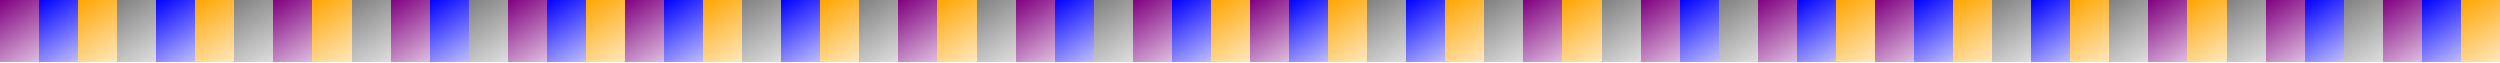
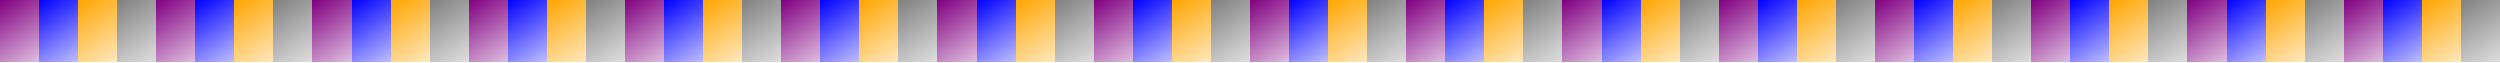
<svg xmlns="http://www.w3.org/2000/svg" width="600pt" height="15pt" viewBox="0 0 600 15" version="1.1" shape-rendering="crispEdges">
  <defs>
    <linearGradient id="linear0" gradientUnits="userSpaceOnUse" x1="0" y1="0" x2="9.375" y2="15">
      <stop offset="0" style="stop-color:rgb(50.196%,0%,50.196%);stop-opacity:1;" />
      <stop offset="1" style="stop-color:rgb(50.196%,0%,50.196%);stop-opacity:0.25;" />
    </linearGradient>
    <linearGradient id="linear1" gradientUnits="userSpaceOnUse" x1="9.375" y1="0" x2="18.75" y2="15">
      <stop offset="0" style="stop-color:rgb(0%,0%,100%);stop-opacity:1;" />
      <stop offset="1" style="stop-color:rgb(0%,0%,100%);stop-opacity:0.25;" />
    </linearGradient>
    <linearGradient id="linear2" gradientUnits="userSpaceOnUse" x1="18.75" y1="0" x2="28.125" y2="15">
      <stop offset="0" style="stop-color:rgb(100%,64.706%,0%);stop-opacity:1;" />
      <stop offset="1" style="stop-color:rgb(100%,64.706%,0%);stop-opacity:0.25;" />
    </linearGradient>
    <linearGradient id="linear3" gradientUnits="userSpaceOnUse" x1="28.125" y1="0" x2="37.5" y2="15">
      <stop offset="0" style="stop-color:rgb(50.196%,50.196%,50.196%);stop-opacity:1;" />
      <stop offset="1" style="stop-color:rgb(50.196%,50.196%,50.196%);stop-opacity:0.25;" />
    </linearGradient>
    <linearGradient id="linear4" gradientUnits="userSpaceOnUse" x1="37.5" y1="0" x2="46.875" y2="15">
-       <stop offset="0" style="stop-color:rgb(0%,0%,100%);stop-opacity:1;" />
-       <stop offset="1" style="stop-color:rgb(0%,0%,100%);stop-opacity:0.25;" />
+       <stop offset="0" style="stop-color:rgb(50.196%,0%,50.196%);stop-opacity:1;" />
+       <stop offset="1" style="stop-color:rgb(50.196%,0%,50.196%);stop-opacity:0.25;" />
    </linearGradient>
    <linearGradient id="linear5" gradientUnits="userSpaceOnUse" x1="46.875" y1="0" x2="56.25" y2="15">
-       <stop offset="0" style="stop-color:rgb(100%,64.706%,0%);stop-opacity:1;" />
-       <stop offset="1" style="stop-color:rgb(100%,64.706%,0%);stop-opacity:0.25;" />
+       <stop offset="0" style="stop-color:rgb(0%,0%,100%);stop-opacity:1;" />
+       <stop offset="1" style="stop-color:rgb(0%,0%,100%);stop-opacity:0.25;" />
    </linearGradient>
    <linearGradient id="linear6" gradientUnits="userSpaceOnUse" x1="56.25" y1="0" x2="65.625" y2="15">
-       <stop offset="0" style="stop-color:rgb(50.196%,50.196%,50.196%);stop-opacity:1;" />
-       <stop offset="1" style="stop-color:rgb(50.196%,50.196%,50.196%);stop-opacity:0.25;" />
+       <stop offset="0" style="stop-color:rgb(100%,64.706%,0%);stop-opacity:1;" />
+       <stop offset="1" style="stop-color:rgb(100%,64.706%,0%);stop-opacity:0.25;" />
    </linearGradient>
    <linearGradient id="linear7" gradientUnits="userSpaceOnUse" x1="65.625" y1="0" x2="75" y2="15">
-       <stop offset="0" style="stop-color:rgb(50.196%,0%,50.196%);stop-opacity:1;" />
-       <stop offset="1" style="stop-color:rgb(50.196%,0%,50.196%);stop-opacity:0.25;" />
+       <stop offset="0" style="stop-color:rgb(50.196%,50.196%,50.196%);stop-opacity:1;" />
+       <stop offset="1" style="stop-color:rgb(50.196%,50.196%,50.196%);stop-opacity:0.25;" />
    </linearGradient>
    <linearGradient id="linear8" gradientUnits="userSpaceOnUse" x1="75" y1="0" x2="84.375" y2="15">
-       <stop offset="0" style="stop-color:rgb(100%,64.706%,0%);stop-opacity:1;" />
-       <stop offset="1" style="stop-color:rgb(100%,64.706%,0%);stop-opacity:0.25;" />
+       <stop offset="0" style="stop-color:rgb(50.196%,0%,50.196%);stop-opacity:1;" />
+       <stop offset="1" style="stop-color:rgb(50.196%,0%,50.196%);stop-opacity:0.25;" />
    </linearGradient>
    <linearGradient id="linear9" gradientUnits="userSpaceOnUse" x1="84.375" y1="0" x2="93.75" y2="15">
-       <stop offset="0" style="stop-color:rgb(50.196%,50.196%,50.196%);stop-opacity:1;" />
-       <stop offset="1" style="stop-color:rgb(50.196%,50.196%,50.196%);stop-opacity:0.25;" />
+       <stop offset="0" style="stop-color:rgb(0%,0%,100%);stop-opacity:1;" />
+       <stop offset="1" style="stop-color:rgb(0%,0%,100%);stop-opacity:0.25;" />
    </linearGradient>
    <linearGradient id="linear10" gradientUnits="userSpaceOnUse" x1="93.75" y1="0" x2="103.125" y2="15">
-       <stop offset="0" style="stop-color:rgb(50.196%,0%,50.196%);stop-opacity:1;" />
-       <stop offset="1" style="stop-color:rgb(50.196%,0%,50.196%);stop-opacity:0.25;" />
+       <stop offset="0" style="stop-color:rgb(100%,64.706%,0%);stop-opacity:1;" />
+       <stop offset="1" style="stop-color:rgb(100%,64.706%,0%);stop-opacity:0.25;" />
    </linearGradient>
    <linearGradient id="linear11" gradientUnits="userSpaceOnUse" x1="103.125" y1="0" x2="112.5" y2="15">
-       <stop offset="0" style="stop-color:rgb(0%,0%,100%);stop-opacity:1;" />
-       <stop offset="1" style="stop-color:rgb(0%,0%,100%);stop-opacity:0.25;" />
+       <stop offset="0" style="stop-color:rgb(50.196%,50.196%,50.196%);stop-opacity:1;" />
+       <stop offset="1" style="stop-color:rgb(50.196%,50.196%,50.196%);stop-opacity:0.25;" />
    </linearGradient>
    <linearGradient id="linear12" gradientUnits="userSpaceOnUse" x1="112.5" y1="0" x2="121.875" y2="15">
-       <stop offset="0" style="stop-color:rgb(50.196%,50.196%,50.196%);stop-opacity:1;" />
-       <stop offset="1" style="stop-color:rgb(50.196%,50.196%,50.196%);stop-opacity:0.25;" />
+       <stop offset="0" style="stop-color:rgb(50.196%,0%,50.196%);stop-opacity:1;" />
+       <stop offset="1" style="stop-color:rgb(50.196%,0%,50.196%);stop-opacity:0.25;" />
    </linearGradient>
    <linearGradient id="linear13" gradientUnits="userSpaceOnUse" x1="121.875" y1="0" x2="131.25" y2="15">
-       <stop offset="0" style="stop-color:rgb(50.196%,0%,50.196%);stop-opacity:1;" />
-       <stop offset="1" style="stop-color:rgb(50.196%,0%,50.196%);stop-opacity:0.25;" />
+       <stop offset="0" style="stop-color:rgb(0%,0%,100%);stop-opacity:1;" />
+       <stop offset="1" style="stop-color:rgb(0%,0%,100%);stop-opacity:0.25;" />
    </linearGradient>
    <linearGradient id="linear14" gradientUnits="userSpaceOnUse" x1="131.25" y1="0" x2="140.625" y2="15">
-       <stop offset="0" style="stop-color:rgb(0%,0%,100%);stop-opacity:1;" />
-       <stop offset="1" style="stop-color:rgb(0%,0%,100%);stop-opacity:0.25;" />
+       <stop offset="0" style="stop-color:rgb(100%,64.706%,0%);stop-opacity:1;" />
+       <stop offset="1" style="stop-color:rgb(100%,64.706%,0%);stop-opacity:0.25;" />
    </linearGradient>
    <linearGradient id="linear15" gradientUnits="userSpaceOnUse" x1="140.625" y1="0" x2="150" y2="15">
-       <stop offset="0" style="stop-color:rgb(100%,64.706%,0%);stop-opacity:1;" />
-       <stop offset="1" style="stop-color:rgb(100%,64.706%,0%);stop-opacity:0.25;" />
+       <stop offset="0" style="stop-color:rgb(50.196%,50.196%,50.196%);stop-opacity:1;" />
+       <stop offset="1" style="stop-color:rgb(50.196%,50.196%,50.196%);stop-opacity:0.25;" />
    </linearGradient>
    <linearGradient id="linear16" gradientUnits="userSpaceOnUse" x1="150" y1="0" x2="159.375" y2="15">
      <stop offset="0" style="stop-color:rgb(50.196%,0%,50.196%);stop-opacity:1;" />
      <stop offset="1" style="stop-color:rgb(50.196%,0%,50.196%);stop-opacity:0.25;" />
    </linearGradient>
    <linearGradient id="linear17" gradientUnits="userSpaceOnUse" x1="159.375" y1="0" x2="168.75" y2="15">
      <stop offset="0" style="stop-color:rgb(0%,0%,100%);stop-opacity:1;" />
      <stop offset="1" style="stop-color:rgb(0%,0%,100%);stop-opacity:0.25;" />
    </linearGradient>
    <linearGradient id="linear18" gradientUnits="userSpaceOnUse" x1="168.75" y1="0" x2="178.125" y2="15">
      <stop offset="0" style="stop-color:rgb(100%,64.706%,0%);stop-opacity:1;" />
      <stop offset="1" style="stop-color:rgb(100%,64.706%,0%);stop-opacity:0.25;" />
    </linearGradient>
    <linearGradient id="linear19" gradientUnits="userSpaceOnUse" x1="178.125" y1="0" x2="187.5" y2="15">
      <stop offset="0" style="stop-color:rgb(50.196%,50.196%,50.196%);stop-opacity:1;" />
      <stop offset="1" style="stop-color:rgb(50.196%,50.196%,50.196%);stop-opacity:0.25;" />
    </linearGradient>
    <linearGradient id="linear20" gradientUnits="userSpaceOnUse" x1="187.5" y1="0" x2="196.875" y2="15">
-       <stop offset="0" style="stop-color:rgb(0%,0%,100%);stop-opacity:1;" />
-       <stop offset="1" style="stop-color:rgb(0%,0%,100%);stop-opacity:0.25;" />
+       <stop offset="0" style="stop-color:rgb(50.196%,0%,50.196%);stop-opacity:1;" />
+       <stop offset="1" style="stop-color:rgb(50.196%,0%,50.196%);stop-opacity:0.25;" />
    </linearGradient>
    <linearGradient id="linear21" gradientUnits="userSpaceOnUse" x1="196.875" y1="0" x2="206.25" y2="15">
-       <stop offset="0" style="stop-color:rgb(100%,64.706%,0%);stop-opacity:1;" />
-       <stop offset="1" style="stop-color:rgb(100%,64.706%,0%);stop-opacity:0.25;" />
+       <stop offset="0" style="stop-color:rgb(0%,0%,100%);stop-opacity:1;" />
+       <stop offset="1" style="stop-color:rgb(0%,0%,100%);stop-opacity:0.25;" />
    </linearGradient>
    <linearGradient id="linear22" gradientUnits="userSpaceOnUse" x1="206.25" y1="0" x2="215.625" y2="15">
-       <stop offset="0" style="stop-color:rgb(50.196%,50.196%,50.196%);stop-opacity:1;" />
-       <stop offset="1" style="stop-color:rgb(50.196%,50.196%,50.196%);stop-opacity:0.25;" />
+       <stop offset="0" style="stop-color:rgb(100%,64.706%,0%);stop-opacity:1;" />
+       <stop offset="1" style="stop-color:rgb(100%,64.706%,0%);stop-opacity:0.25;" />
    </linearGradient>
    <linearGradient id="linear23" gradientUnits="userSpaceOnUse" x1="215.625" y1="0" x2="225" y2="15">
-       <stop offset="0" style="stop-color:rgb(50.196%,0%,50.196%);stop-opacity:1;" />
-       <stop offset="1" style="stop-color:rgb(50.196%,0%,50.196%);stop-opacity:0.25;" />
+       <stop offset="0" style="stop-color:rgb(50.196%,50.196%,50.196%);stop-opacity:1;" />
+       <stop offset="1" style="stop-color:rgb(50.196%,50.196%,50.196%);stop-opacity:0.25;" />
    </linearGradient>
    <linearGradient id="linear24" gradientUnits="userSpaceOnUse" x1="225" y1="0" x2="234.375" y2="15">
-       <stop offset="0" style="stop-color:rgb(100%,64.706%,0%);stop-opacity:1;" />
-       <stop offset="1" style="stop-color:rgb(100%,64.706%,0%);stop-opacity:0.25;" />
+       <stop offset="0" style="stop-color:rgb(50.196%,0%,50.196%);stop-opacity:1;" />
+       <stop offset="1" style="stop-color:rgb(50.196%,0%,50.196%);stop-opacity:0.25;" />
    </linearGradient>
    <linearGradient id="linear25" gradientUnits="userSpaceOnUse" x1="234.375" y1="0" x2="243.75" y2="15">
-       <stop offset="0" style="stop-color:rgb(50.196%,50.196%,50.196%);stop-opacity:1;" />
-       <stop offset="1" style="stop-color:rgb(50.196%,50.196%,50.196%);stop-opacity:0.25;" />
+       <stop offset="0" style="stop-color:rgb(0%,0%,100%);stop-opacity:1;" />
+       <stop offset="1" style="stop-color:rgb(0%,0%,100%);stop-opacity:0.25;" />
    </linearGradient>
    <linearGradient id="linear26" gradientUnits="userSpaceOnUse" x1="243.75" y1="0" x2="253.125" y2="15">
-       <stop offset="0" style="stop-color:rgb(50.196%,0%,50.196%);stop-opacity:1;" />
-       <stop offset="1" style="stop-color:rgb(50.196%,0%,50.196%);stop-opacity:0.25;" />
+       <stop offset="0" style="stop-color:rgb(100%,64.706%,0%);stop-opacity:1;" />
+       <stop offset="1" style="stop-color:rgb(100%,64.706%,0%);stop-opacity:0.25;" />
    </linearGradient>
    <linearGradient id="linear27" gradientUnits="userSpaceOnUse" x1="253.125" y1="0" x2="262.5" y2="15">
-       <stop offset="0" style="stop-color:rgb(0%,0%,100%);stop-opacity:1;" />
-       <stop offset="1" style="stop-color:rgb(0%,0%,100%);stop-opacity:0.25;" />
+       <stop offset="0" style="stop-color:rgb(50.196%,50.196%,50.196%);stop-opacity:1;" />
+       <stop offset="1" style="stop-color:rgb(50.196%,50.196%,50.196%);stop-opacity:0.25;" />
    </linearGradient>
    <linearGradient id="linear28" gradientUnits="userSpaceOnUse" x1="262.5" y1="0" x2="271.875" y2="15">
-       <stop offset="0" style="stop-color:rgb(50.196%,50.196%,50.196%);stop-opacity:1;" />
-       <stop offset="1" style="stop-color:rgb(50.196%,50.196%,50.196%);stop-opacity:0.25;" />
+       <stop offset="0" style="stop-color:rgb(50.196%,0%,50.196%);stop-opacity:1;" />
+       <stop offset="1" style="stop-color:rgb(50.196%,0%,50.196%);stop-opacity:0.25;" />
    </linearGradient>
    <linearGradient id="linear29" gradientUnits="userSpaceOnUse" x1="271.875" y1="0" x2="281.25" y2="15">
-       <stop offset="0" style="stop-color:rgb(50.196%,0%,50.196%);stop-opacity:1;" />
-       <stop offset="1" style="stop-color:rgb(50.196%,0%,50.196%);stop-opacity:0.25;" />
+       <stop offset="0" style="stop-color:rgb(0%,0%,100%);stop-opacity:1;" />
+       <stop offset="1" style="stop-color:rgb(0%,0%,100%);stop-opacity:0.25;" />
    </linearGradient>
    <linearGradient id="linear30" gradientUnits="userSpaceOnUse" x1="281.25" y1="0" x2="290.625" y2="15">
-       <stop offset="0" style="stop-color:rgb(0%,0%,100%);stop-opacity:1;" />
-       <stop offset="1" style="stop-color:rgb(0%,0%,100%);stop-opacity:0.25;" />
+       <stop offset="0" style="stop-color:rgb(100%,64.706%,0%);stop-opacity:1;" />
+       <stop offset="1" style="stop-color:rgb(100%,64.706%,0%);stop-opacity:0.25;" />
    </linearGradient>
    <linearGradient id="linear31" gradientUnits="userSpaceOnUse" x1="290.625" y1="0" x2="300" y2="15">
-       <stop offset="0" style="stop-color:rgb(100%,64.706%,0%);stop-opacity:1;" />
-       <stop offset="1" style="stop-color:rgb(100%,64.706%,0%);stop-opacity:0.25;" />
+       <stop offset="0" style="stop-color:rgb(50.196%,50.196%,50.196%);stop-opacity:1;" />
+       <stop offset="1" style="stop-color:rgb(50.196%,50.196%,50.196%);stop-opacity:0.25;" />
    </linearGradient>
    <linearGradient id="linear32" gradientUnits="userSpaceOnUse" x1="300" y1="0" x2="309.375" y2="15">
      <stop offset="0" style="stop-color:rgb(50.196%,0%,50.196%);stop-opacity:1;" />
      <stop offset="1" style="stop-color:rgb(50.196%,0%,50.196%);stop-opacity:0.25;" />
    </linearGradient>
    <linearGradient id="linear33" gradientUnits="userSpaceOnUse" x1="309.375" y1="0" x2="318.75" y2="15">
      <stop offset="0" style="stop-color:rgb(0%,0%,100%);stop-opacity:1;" />
      <stop offset="1" style="stop-color:rgb(0%,0%,100%);stop-opacity:0.25;" />
    </linearGradient>
    <linearGradient id="linear34" gradientUnits="userSpaceOnUse" x1="318.75" y1="0" x2="328.125" y2="15">
      <stop offset="0" style="stop-color:rgb(100%,64.706%,0%);stop-opacity:1;" />
      <stop offset="1" style="stop-color:rgb(100%,64.706%,0%);stop-opacity:0.25;" />
    </linearGradient>
    <linearGradient id="linear35" gradientUnits="userSpaceOnUse" x1="328.125" y1="0" x2="337.5" y2="15">
      <stop offset="0" style="stop-color:rgb(50.196%,50.196%,50.196%);stop-opacity:1;" />
      <stop offset="1" style="stop-color:rgb(50.196%,50.196%,50.196%);stop-opacity:0.25;" />
    </linearGradient>
    <linearGradient id="linear36" gradientUnits="userSpaceOnUse" x1="337.5" y1="0" x2="346.875" y2="15">
-       <stop offset="0" style="stop-color:rgb(0%,0%,100%);stop-opacity:1;" />
-       <stop offset="1" style="stop-color:rgb(0%,0%,100%);stop-opacity:0.25;" />
+       <stop offset="0" style="stop-color:rgb(50.196%,0%,50.196%);stop-opacity:1;" />
+       <stop offset="1" style="stop-color:rgb(50.196%,0%,50.196%);stop-opacity:0.25;" />
    </linearGradient>
    <linearGradient id="linear37" gradientUnits="userSpaceOnUse" x1="346.875" y1="0" x2="356.25" y2="15">
-       <stop offset="0" style="stop-color:rgb(100%,64.706%,0%);stop-opacity:1;" />
-       <stop offset="1" style="stop-color:rgb(100%,64.706%,0%);stop-opacity:0.25;" />
+       <stop offset="0" style="stop-color:rgb(0%,0%,100%);stop-opacity:1;" />
+       <stop offset="1" style="stop-color:rgb(0%,0%,100%);stop-opacity:0.25;" />
    </linearGradient>
    <linearGradient id="linear38" gradientUnits="userSpaceOnUse" x1="356.25" y1="0" x2="365.625" y2="15">
-       <stop offset="0" style="stop-color:rgb(50.196%,50.196%,50.196%);stop-opacity:1;" />
-       <stop offset="1" style="stop-color:rgb(50.196%,50.196%,50.196%);stop-opacity:0.25;" />
+       <stop offset="0" style="stop-color:rgb(100%,64.706%,0%);stop-opacity:1;" />
+       <stop offset="1" style="stop-color:rgb(100%,64.706%,0%);stop-opacity:0.25;" />
    </linearGradient>
    <linearGradient id="linear39" gradientUnits="userSpaceOnUse" x1="365.625" y1="0" x2="375" y2="15">
-       <stop offset="0" style="stop-color:rgb(50.196%,0%,50.196%);stop-opacity:1;" />
-       <stop offset="1" style="stop-color:rgb(50.196%,0%,50.196%);stop-opacity:0.25;" />
+       <stop offset="0" style="stop-color:rgb(50.196%,50.196%,50.196%);stop-opacity:1;" />
+       <stop offset="1" style="stop-color:rgb(50.196%,50.196%,50.196%);stop-opacity:0.25;" />
    </linearGradient>
    <linearGradient id="linear40" gradientUnits="userSpaceOnUse" x1="375" y1="0" x2="384.375" y2="15">
-       <stop offset="0" style="stop-color:rgb(100%,64.706%,0%);stop-opacity:1;" />
-       <stop offset="1" style="stop-color:rgb(100%,64.706%,0%);stop-opacity:0.25;" />
+       <stop offset="0" style="stop-color:rgb(50.196%,0%,50.196%);stop-opacity:1;" />
+       <stop offset="1" style="stop-color:rgb(50.196%,0%,50.196%);stop-opacity:0.25;" />
    </linearGradient>
    <linearGradient id="linear41" gradientUnits="userSpaceOnUse" x1="384.375" y1="0" x2="393.75" y2="15">
-       <stop offset="0" style="stop-color:rgb(50.196%,50.196%,50.196%);stop-opacity:1;" />
-       <stop offset="1" style="stop-color:rgb(50.196%,50.196%,50.196%);stop-opacity:0.25;" />
+       <stop offset="0" style="stop-color:rgb(0%,0%,100%);stop-opacity:1;" />
+       <stop offset="1" style="stop-color:rgb(0%,0%,100%);stop-opacity:0.25;" />
    </linearGradient>
    <linearGradient id="linear42" gradientUnits="userSpaceOnUse" x1="393.75" y1="0" x2="403.125" y2="15">
-       <stop offset="0" style="stop-color:rgb(50.196%,0%,50.196%);stop-opacity:1;" />
-       <stop offset="1" style="stop-color:rgb(50.196%,0%,50.196%);stop-opacity:0.25;" />
+       <stop offset="0" style="stop-color:rgb(100%,64.706%,0%);stop-opacity:1;" />
+       <stop offset="1" style="stop-color:rgb(100%,64.706%,0%);stop-opacity:0.25;" />
    </linearGradient>
    <linearGradient id="linear43" gradientUnits="userSpaceOnUse" x1="403.125" y1="0" x2="412.5" y2="15">
-       <stop offset="0" style="stop-color:rgb(0%,0%,100%);stop-opacity:1;" />
-       <stop offset="1" style="stop-color:rgb(0%,0%,100%);stop-opacity:0.25;" />
+       <stop offset="0" style="stop-color:rgb(50.196%,50.196%,50.196%);stop-opacity:1;" />
+       <stop offset="1" style="stop-color:rgb(50.196%,50.196%,50.196%);stop-opacity:0.25;" />
    </linearGradient>
    <linearGradient id="linear44" gradientUnits="userSpaceOnUse" x1="412.5" y1="0" x2="421.875" y2="15">
-       <stop offset="0" style="stop-color:rgb(50.196%,50.196%,50.196%);stop-opacity:1;" />
-       <stop offset="1" style="stop-color:rgb(50.196%,50.196%,50.196%);stop-opacity:0.25;" />
+       <stop offset="0" style="stop-color:rgb(50.196%,0%,50.196%);stop-opacity:1;" />
+       <stop offset="1" style="stop-color:rgb(50.196%,0%,50.196%);stop-opacity:0.25;" />
    </linearGradient>
    <linearGradient id="linear45" gradientUnits="userSpaceOnUse" x1="421.875" y1="0" x2="431.25" y2="15">
-       <stop offset="0" style="stop-color:rgb(50.196%,0%,50.196%);stop-opacity:1;" />
-       <stop offset="1" style="stop-color:rgb(50.196%,0%,50.196%);stop-opacity:0.25;" />
+       <stop offset="0" style="stop-color:rgb(0%,0%,100%);stop-opacity:1;" />
+       <stop offset="1" style="stop-color:rgb(0%,0%,100%);stop-opacity:0.25;" />
    </linearGradient>
    <linearGradient id="linear46" gradientUnits="userSpaceOnUse" x1="431.25" y1="0" x2="440.625" y2="15">
-       <stop offset="0" style="stop-color:rgb(0%,0%,100%);stop-opacity:1;" />
-       <stop offset="1" style="stop-color:rgb(0%,0%,100%);stop-opacity:0.25;" />
+       <stop offset="0" style="stop-color:rgb(100%,64.706%,0%);stop-opacity:1;" />
+       <stop offset="1" style="stop-color:rgb(100%,64.706%,0%);stop-opacity:0.25;" />
    </linearGradient>
    <linearGradient id="linear47" gradientUnits="userSpaceOnUse" x1="440.625" y1="0" x2="450" y2="15">
-       <stop offset="0" style="stop-color:rgb(100%,64.706%,0%);stop-opacity:1;" />
-       <stop offset="1" style="stop-color:rgb(100%,64.706%,0%);stop-opacity:0.25;" />
+       <stop offset="0" style="stop-color:rgb(50.196%,50.196%,50.196%);stop-opacity:1;" />
+       <stop offset="1" style="stop-color:rgb(50.196%,50.196%,50.196%);stop-opacity:0.25;" />
    </linearGradient>
    <linearGradient id="linear48" gradientUnits="userSpaceOnUse" x1="450" y1="0" x2="459.375" y2="15">
      <stop offset="0" style="stop-color:rgb(50.196%,0%,50.196%);stop-opacity:1;" />
      <stop offset="1" style="stop-color:rgb(50.196%,0%,50.196%);stop-opacity:0.25;" />
    </linearGradient>
    <linearGradient id="linear49" gradientUnits="userSpaceOnUse" x1="459.375" y1="0" x2="468.75" y2="15">
      <stop offset="0" style="stop-color:rgb(0%,0%,100%);stop-opacity:1;" />
      <stop offset="1" style="stop-color:rgb(0%,0%,100%);stop-opacity:0.25;" />
    </linearGradient>
    <linearGradient id="linear50" gradientUnits="userSpaceOnUse" x1="468.75" y1="0" x2="478.125" y2="15">
      <stop offset="0" style="stop-color:rgb(100%,64.706%,0%);stop-opacity:1;" />
      <stop offset="1" style="stop-color:rgb(100%,64.706%,0%);stop-opacity:0.25;" />
    </linearGradient>
    <linearGradient id="linear51" gradientUnits="userSpaceOnUse" x1="478.125" y1="0" x2="487.5" y2="15">
      <stop offset="0" style="stop-color:rgb(50.196%,50.196%,50.196%);stop-opacity:1;" />
      <stop offset="1" style="stop-color:rgb(50.196%,50.196%,50.196%);stop-opacity:0.25;" />
    </linearGradient>
    <linearGradient id="linear52" gradientUnits="userSpaceOnUse" x1="487.5" y1="0" x2="496.875" y2="15">
-       <stop offset="0" style="stop-color:rgb(0%,0%,100%);stop-opacity:1;" />
-       <stop offset="1" style="stop-color:rgb(0%,0%,100%);stop-opacity:0.25;" />
+       <stop offset="0" style="stop-color:rgb(50.196%,0%,50.196%);stop-opacity:1;" />
+       <stop offset="1" style="stop-color:rgb(50.196%,0%,50.196%);stop-opacity:0.25;" />
    </linearGradient>
    <linearGradient id="linear53" gradientUnits="userSpaceOnUse" x1="496.875" y1="0" x2="506.25" y2="15">
-       <stop offset="0" style="stop-color:rgb(100%,64.706%,0%);stop-opacity:1;" />
-       <stop offset="1" style="stop-color:rgb(100%,64.706%,0%);stop-opacity:0.25;" />
+       <stop offset="0" style="stop-color:rgb(0%,0%,100%);stop-opacity:1;" />
+       <stop offset="1" style="stop-color:rgb(0%,0%,100%);stop-opacity:0.25;" />
    </linearGradient>
    <linearGradient id="linear54" gradientUnits="userSpaceOnUse" x1="506.25" y1="0" x2="515.625" y2="15">
-       <stop offset="0" style="stop-color:rgb(50.196%,50.196%,50.196%);stop-opacity:1;" />
-       <stop offset="1" style="stop-color:rgb(50.196%,50.196%,50.196%);stop-opacity:0.25;" />
+       <stop offset="0" style="stop-color:rgb(100%,64.706%,0%);stop-opacity:1;" />
+       <stop offset="1" style="stop-color:rgb(100%,64.706%,0%);stop-opacity:0.25;" />
    </linearGradient>
    <linearGradient id="linear55" gradientUnits="userSpaceOnUse" x1="515.625" y1="0" x2="525" y2="15">
-       <stop offset="0" style="stop-color:rgb(50.196%,0%,50.196%);stop-opacity:1;" />
-       <stop offset="1" style="stop-color:rgb(50.196%,0%,50.196%);stop-opacity:0.25;" />
+       <stop offset="0" style="stop-color:rgb(50.196%,50.196%,50.196%);stop-opacity:1;" />
+       <stop offset="1" style="stop-color:rgb(50.196%,50.196%,50.196%);stop-opacity:0.25;" />
    </linearGradient>
    <linearGradient id="linear56" gradientUnits="userSpaceOnUse" x1="525" y1="0" x2="534.375" y2="15">
-       <stop offset="0" style="stop-color:rgb(100%,64.706%,0%);stop-opacity:1;" />
-       <stop offset="1" style="stop-color:rgb(100%,64.706%,0%);stop-opacity:0.25;" />
+       <stop offset="0" style="stop-color:rgb(50.196%,0%,50.196%);stop-opacity:1;" />
+       <stop offset="1" style="stop-color:rgb(50.196%,0%,50.196%);stop-opacity:0.25;" />
    </linearGradient>
    <linearGradient id="linear57" gradientUnits="userSpaceOnUse" x1="534.375" y1="0" x2="543.75" y2="15">
-       <stop offset="0" style="stop-color:rgb(50.196%,50.196%,50.196%);stop-opacity:1;" />
-       <stop offset="1" style="stop-color:rgb(50.196%,50.196%,50.196%);stop-opacity:0.25;" />
+       <stop offset="0" style="stop-color:rgb(0%,0%,100%);stop-opacity:1;" />
+       <stop offset="1" style="stop-color:rgb(0%,0%,100%);stop-opacity:0.25;" />
    </linearGradient>
    <linearGradient id="linear58" gradientUnits="userSpaceOnUse" x1="543.75" y1="0" x2="553.125" y2="15">
-       <stop offset="0" style="stop-color:rgb(50.196%,0%,50.196%);stop-opacity:1;" />
-       <stop offset="1" style="stop-color:rgb(50.196%,0%,50.196%);stop-opacity:0.25;" />
+       <stop offset="0" style="stop-color:rgb(100%,64.706%,0%);stop-opacity:1;" />
+       <stop offset="1" style="stop-color:rgb(100%,64.706%,0%);stop-opacity:0.25;" />
    </linearGradient>
    <linearGradient id="linear59" gradientUnits="userSpaceOnUse" x1="553.125" y1="0" x2="562.5" y2="15">
-       <stop offset="0" style="stop-color:rgb(0%,0%,100%);stop-opacity:1;" />
-       <stop offset="1" style="stop-color:rgb(0%,0%,100%);stop-opacity:0.25;" />
+       <stop offset="0" style="stop-color:rgb(50.196%,50.196%,50.196%);stop-opacity:1;" />
+       <stop offset="1" style="stop-color:rgb(50.196%,50.196%,50.196%);stop-opacity:0.25;" />
    </linearGradient>
    <linearGradient id="linear60" gradientUnits="userSpaceOnUse" x1="562.5" y1="0" x2="571.875" y2="15">
-       <stop offset="0" style="stop-color:rgb(50.196%,50.196%,50.196%);stop-opacity:1;" />
-       <stop offset="1" style="stop-color:rgb(50.196%,50.196%,50.196%);stop-opacity:0.25;" />
+       <stop offset="0" style="stop-color:rgb(50.196%,0%,50.196%);stop-opacity:1;" />
+       <stop offset="1" style="stop-color:rgb(50.196%,0%,50.196%);stop-opacity:0.25;" />
    </linearGradient>
    <linearGradient id="linear61" gradientUnits="userSpaceOnUse" x1="571.875" y1="0" x2="581.25" y2="15">
-       <stop offset="0" style="stop-color:rgb(50.196%,0%,50.196%);stop-opacity:1;" />
-       <stop offset="1" style="stop-color:rgb(50.196%,0%,50.196%);stop-opacity:0.25;" />
+       <stop offset="0" style="stop-color:rgb(0%,0%,100%);stop-opacity:1;" />
+       <stop offset="1" style="stop-color:rgb(0%,0%,100%);stop-opacity:0.25;" />
    </linearGradient>
    <linearGradient id="linear62" gradientUnits="userSpaceOnUse" x1="581.25" y1="0" x2="590.625" y2="15">
-       <stop offset="0" style="stop-color:rgb(0%,0%,100%);stop-opacity:1;" />
-       <stop offset="1" style="stop-color:rgb(0%,0%,100%);stop-opacity:0.25;" />
+       <stop offset="0" style="stop-color:rgb(100%,64.706%,0%);stop-opacity:1;" />
+       <stop offset="1" style="stop-color:rgb(100%,64.706%,0%);stop-opacity:0.25;" />
    </linearGradient>
    <linearGradient id="linear63" gradientUnits="userSpaceOnUse" x1="590.625" y1="0" x2="600" y2="15">
-       <stop offset="0" style="stop-color:rgb(100%,64.706%,0%);stop-opacity:1;" />
-       <stop offset="1" style="stop-color:rgb(100%,64.706%,0%);stop-opacity:0.25;" />
+       <stop offset="0" style="stop-color:rgb(50.196%,50.196%,50.196%);stop-opacity:1;" />
+       <stop offset="1" style="stop-color:rgb(50.196%,50.196%,50.196%);stop-opacity:0.25;" />
    </linearGradient>
  </defs>
-   <g id="surface81">
+   <g id="surface85">
    <path style=" stroke:none;fill-rule:nonzero;fill:url(#linear0);" d="M 0 0 L 9.375 0 L 9.375 15 L 0 15 Z M 0 0 " />
    <path style=" stroke:none;fill-rule:nonzero;fill:url(#linear1);" d="M 9.375 0 L 18.75 0 L 18.75 15 L 9.375 15 Z M 9.375 0 " />
    <path style=" stroke:none;fill-rule:nonzero;fill:url(#linear2);" d="M 18.75 0 L 28.125 0 L 28.125 15 L 18.75 15 Z M 18.75 0 " />
    <path style=" stroke:none;fill-rule:nonzero;fill:url(#linear3);" d="M 28.125 0 L 37.5 0 L 37.5 15 L 28.125 15 Z M 28.125 0 " />
    <path style=" stroke:none;fill-rule:nonzero;fill:url(#linear4);" d="M 37.5 0 L 46.875 0 L 46.875 15 L 37.5 15 Z M 37.5 0 " />
    <path style=" stroke:none;fill-rule:nonzero;fill:url(#linear5);" d="M 46.875 0 L 56.25 0 L 56.25 15 L 46.875 15 Z M 46.875 0 " />
    <path style=" stroke:none;fill-rule:nonzero;fill:url(#linear6);" d="M 56.25 0 L 65.625 0 L 65.625 15 L 56.25 15 Z M 56.25 0 " />
    <path style=" stroke:none;fill-rule:nonzero;fill:url(#linear7);" d="M 65.625 0 L 75 0 L 75 15 L 65.625 15 Z M 65.625 0 " />
    <path style=" stroke:none;fill-rule:nonzero;fill:url(#linear8);" d="M 75 0 L 84.375 0 L 84.375 15 L 75 15 Z M 75 0 " />
    <path style=" stroke:none;fill-rule:nonzero;fill:url(#linear9);" d="M 84.375 0 L 93.75 0 L 93.75 15 L 84.375 15 Z M 84.375 0 " />
    <path style=" stroke:none;fill-rule:nonzero;fill:url(#linear10);" d="M 93.75 0 L 103.125 0 L 103.125 15 L 93.75 15 Z M 93.75 0 " />
    <path style=" stroke:none;fill-rule:nonzero;fill:url(#linear11);" d="M 103.125 0 L 112.5 0 L 112.5 15 L 103.125 15 Z M 103.125 0 " />
    <path style=" stroke:none;fill-rule:nonzero;fill:url(#linear12);" d="M 112.5 0 L 121.875 0 L 121.875 15 L 112.5 15 Z M 112.5 0 " />
    <path style=" stroke:none;fill-rule:nonzero;fill:url(#linear13);" d="M 121.875 0 L 131.25 0 L 131.25 15 L 121.875 15 Z M 121.875 0 " />
    <path style=" stroke:none;fill-rule:nonzero;fill:url(#linear14);" d="M 131.25 0 L 140.625 0 L 140.625 15 L 131.25 15 Z M 131.25 0 " />
    <path style=" stroke:none;fill-rule:nonzero;fill:url(#linear15);" d="M 140.625 0 L 150 0 L 150 15 L 140.625 15 Z M 140.625 0 " />
    <path style=" stroke:none;fill-rule:nonzero;fill:url(#linear16);" d="M 150 0 L 159.375 0 L 159.375 15 L 150 15 Z M 150 0 " />
    <path style=" stroke:none;fill-rule:nonzero;fill:url(#linear17);" d="M 159.375 0 L 168.75 0 L 168.75 15 L 159.375 15 Z M 159.375 0 " />
    <path style=" stroke:none;fill-rule:nonzero;fill:url(#linear18);" d="M 168.75 0 L 178.125 0 L 178.125 15 L 168.75 15 Z M 168.75 0 " />
    <path style=" stroke:none;fill-rule:nonzero;fill:url(#linear19);" d="M 178.125 0 L 187.5 0 L 187.5 15 L 178.125 15 Z M 178.125 0 " />
    <path style=" stroke:none;fill-rule:nonzero;fill:url(#linear20);" d="M 187.5 0 L 196.875 0 L 196.875 15 L 187.5 15 Z M 187.5 0 " />
    <path style=" stroke:none;fill-rule:nonzero;fill:url(#linear21);" d="M 196.875 0 L 206.25 0 L 206.25 15 L 196.875 15 Z M 196.875 0 " />
    <path style=" stroke:none;fill-rule:nonzero;fill:url(#linear22);" d="M 206.25 0 L 215.625 0 L 215.625 15 L 206.25 15 Z M 206.25 0 " />
    <path style=" stroke:none;fill-rule:nonzero;fill:url(#linear23);" d="M 215.625 0 L 225 0 L 225 15 L 215.625 15 Z M 215.625 0 " />
    <path style=" stroke:none;fill-rule:nonzero;fill:url(#linear24);" d="M 225 0 L 234.375 0 L 234.375 15 L 225 15 Z M 225 0 " />
    <path style=" stroke:none;fill-rule:nonzero;fill:url(#linear25);" d="M 234.375 0 L 243.75 0 L 243.75 15 L 234.375 15 Z M 234.375 0 " />
    <path style=" stroke:none;fill-rule:nonzero;fill:url(#linear26);" d="M 243.75 0 L 253.125 0 L 253.125 15 L 243.75 15 Z M 243.75 0 " />
    <path style=" stroke:none;fill-rule:nonzero;fill:url(#linear27);" d="M 253.125 0 L 262.5 0 L 262.5 15 L 253.125 15 Z M 253.125 0 " />
    <path style=" stroke:none;fill-rule:nonzero;fill:url(#linear28);" d="M 262.5 0 L 271.875 0 L 271.875 15 L 262.5 15 Z M 262.5 0 " />
    <path style=" stroke:none;fill-rule:nonzero;fill:url(#linear29);" d="M 271.875 0 L 281.25 0 L 281.25 15 L 271.875 15 Z M 271.875 0 " />
    <path style=" stroke:none;fill-rule:nonzero;fill:url(#linear30);" d="M 281.25 0 L 290.625 0 L 290.625 15 L 281.25 15 Z M 281.25 0 " />
    <path style=" stroke:none;fill-rule:nonzero;fill:url(#linear31);" d="M 290.625 0 L 300 0 L 300 15 L 290.625 15 Z M 290.625 0 " />
    <path style=" stroke:none;fill-rule:nonzero;fill:url(#linear32);" d="M 300 0 L 309.375 0 L 309.375 15 L 300 15 Z M 300 0 " />
    <path style=" stroke:none;fill-rule:nonzero;fill:url(#linear33);" d="M 309.375 0 L 318.75 0 L 318.75 15 L 309.375 15 Z M 309.375 0 " />
    <path style=" stroke:none;fill-rule:nonzero;fill:url(#linear34);" d="M 318.75 0 L 328.125 0 L 328.125 15 L 318.75 15 Z M 318.75 0 " />
    <path style=" stroke:none;fill-rule:nonzero;fill:url(#linear35);" d="M 328.125 0 L 337.5 0 L 337.5 15 L 328.125 15 Z M 328.125 0 " />
    <path style=" stroke:none;fill-rule:nonzero;fill:url(#linear36);" d="M 337.5 0 L 346.875 0 L 346.875 15 L 337.5 15 Z M 337.5 0 " />
    <path style=" stroke:none;fill-rule:nonzero;fill:url(#linear37);" d="M 346.875 0 L 356.25 0 L 356.25 15 L 346.875 15 Z M 346.875 0 " />
    <path style=" stroke:none;fill-rule:nonzero;fill:url(#linear38);" d="M 356.25 0 L 365.625 0 L 365.625 15 L 356.25 15 Z M 356.25 0 " />
    <path style=" stroke:none;fill-rule:nonzero;fill:url(#linear39);" d="M 365.625 0 L 375 0 L 375 15 L 365.625 15 Z M 365.625 0 " />
    <path style=" stroke:none;fill-rule:nonzero;fill:url(#linear40);" d="M 375 0 L 384.375 0 L 384.375 15 L 375 15 Z M 375 0 " />
    <path style=" stroke:none;fill-rule:nonzero;fill:url(#linear41);" d="M 384.375 0 L 393.75 0 L 393.75 15 L 384.375 15 Z M 384.375 0 " />
    <path style=" stroke:none;fill-rule:nonzero;fill:url(#linear42);" d="M 393.75 0 L 403.125 0 L 403.125 15 L 393.75 15 Z M 393.75 0 " />
    <path style=" stroke:none;fill-rule:nonzero;fill:url(#linear43);" d="M 403.125 0 L 412.5 0 L 412.5 15 L 403.125 15 Z M 403.125 0 " />
    <path style=" stroke:none;fill-rule:nonzero;fill:url(#linear44);" d="M 412.5 0 L 421.875 0 L 421.875 15 L 412.5 15 Z M 412.5 0 " />
    <path style=" stroke:none;fill-rule:nonzero;fill:url(#linear45);" d="M 421.875 0 L 431.25 0 L 431.25 15 L 421.875 15 Z M 421.875 0 " />
    <path style=" stroke:none;fill-rule:nonzero;fill:url(#linear46);" d="M 431.25 0 L 440.625 0 L 440.625 15 L 431.25 15 Z M 431.25 0 " />
    <path style=" stroke:none;fill-rule:nonzero;fill:url(#linear47);" d="M 440.625 0 L 450 0 L 450 15 L 440.625 15 Z M 440.625 0 " />
    <path style=" stroke:none;fill-rule:nonzero;fill:url(#linear48);" d="M 450 0 L 459.375 0 L 459.375 15 L 450 15 Z M 450 0 " />
    <path style=" stroke:none;fill-rule:nonzero;fill:url(#linear49);" d="M 459.375 0 L 468.75 0 L 468.75 15 L 459.375 15 Z M 459.375 0 " />
    <path style=" stroke:none;fill-rule:nonzero;fill:url(#linear50);" d="M 468.75 0 L 478.125 0 L 478.125 15 L 468.75 15 Z M 468.75 0 " />
    <path style=" stroke:none;fill-rule:nonzero;fill:url(#linear51);" d="M 478.125 0 L 487.5 0 L 487.5 15 L 478.125 15 Z M 478.125 0 " />
    <path style=" stroke:none;fill-rule:nonzero;fill:url(#linear52);" d="M 487.5 0 L 496.875 0 L 496.875 15 L 487.5 15 Z M 487.5 0 " />
    <path style=" stroke:none;fill-rule:nonzero;fill:url(#linear53);" d="M 496.875 0 L 506.25 0 L 506.25 15 L 496.875 15 Z M 496.875 0 " />
    <path style=" stroke:none;fill-rule:nonzero;fill:url(#linear54);" d="M 506.25 0 L 515.625 0 L 515.625 15 L 506.25 15 Z M 506.25 0 " />
    <path style=" stroke:none;fill-rule:nonzero;fill:url(#linear55);" d="M 515.625 0 L 525 0 L 525 15 L 515.625 15 Z M 515.625 0 " />
    <path style=" stroke:none;fill-rule:nonzero;fill:url(#linear56);" d="M 525 0 L 534.375 0 L 534.375 15 L 525 15 Z M 525 0 " />
    <path style=" stroke:none;fill-rule:nonzero;fill:url(#linear57);" d="M 534.375 0 L 543.75 0 L 543.75 15 L 534.375 15 Z M 534.375 0 " />
    <path style=" stroke:none;fill-rule:nonzero;fill:url(#linear58);" d="M 543.75 0 L 553.125 0 L 553.125 15 L 543.75 15 Z M 543.75 0 " />
    <path style=" stroke:none;fill-rule:nonzero;fill:url(#linear59);" d="M 553.125 0 L 562.5 0 L 562.5 15 L 553.125 15 Z M 553.125 0 " />
    <path style=" stroke:none;fill-rule:nonzero;fill:url(#linear60);" d="M 562.5 0 L 571.875 0 L 571.875 15 L 562.5 15 Z M 562.5 0 " />
    <path style=" stroke:none;fill-rule:nonzero;fill:url(#linear61);" d="M 571.875 0 L 581.25 0 L 581.25 15 L 571.875 15 Z M 571.875 0 " />
    <path style=" stroke:none;fill-rule:nonzero;fill:url(#linear62);" d="M 581.25 0 L 590.625 0 L 590.625 15 L 581.25 15 Z M 581.25 0 " />
    <path style=" stroke:none;fill-rule:nonzero;fill:url(#linear63);" d="M 590.625 0 L 600 0 L 600 15 L 590.625 15 Z M 590.625 0 " />
  </g>
</svg>
